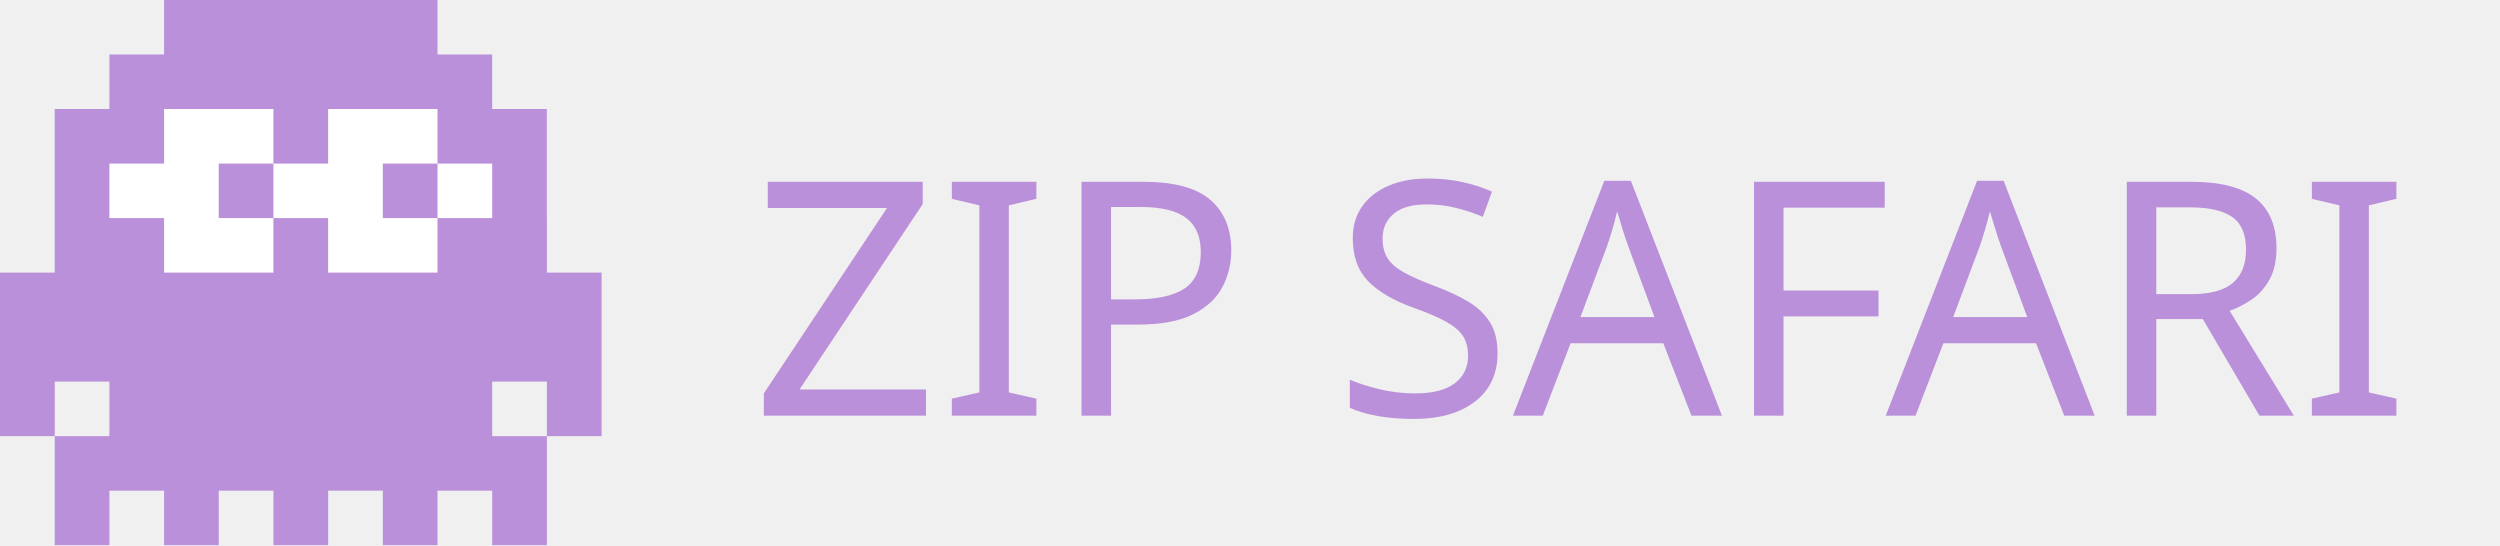
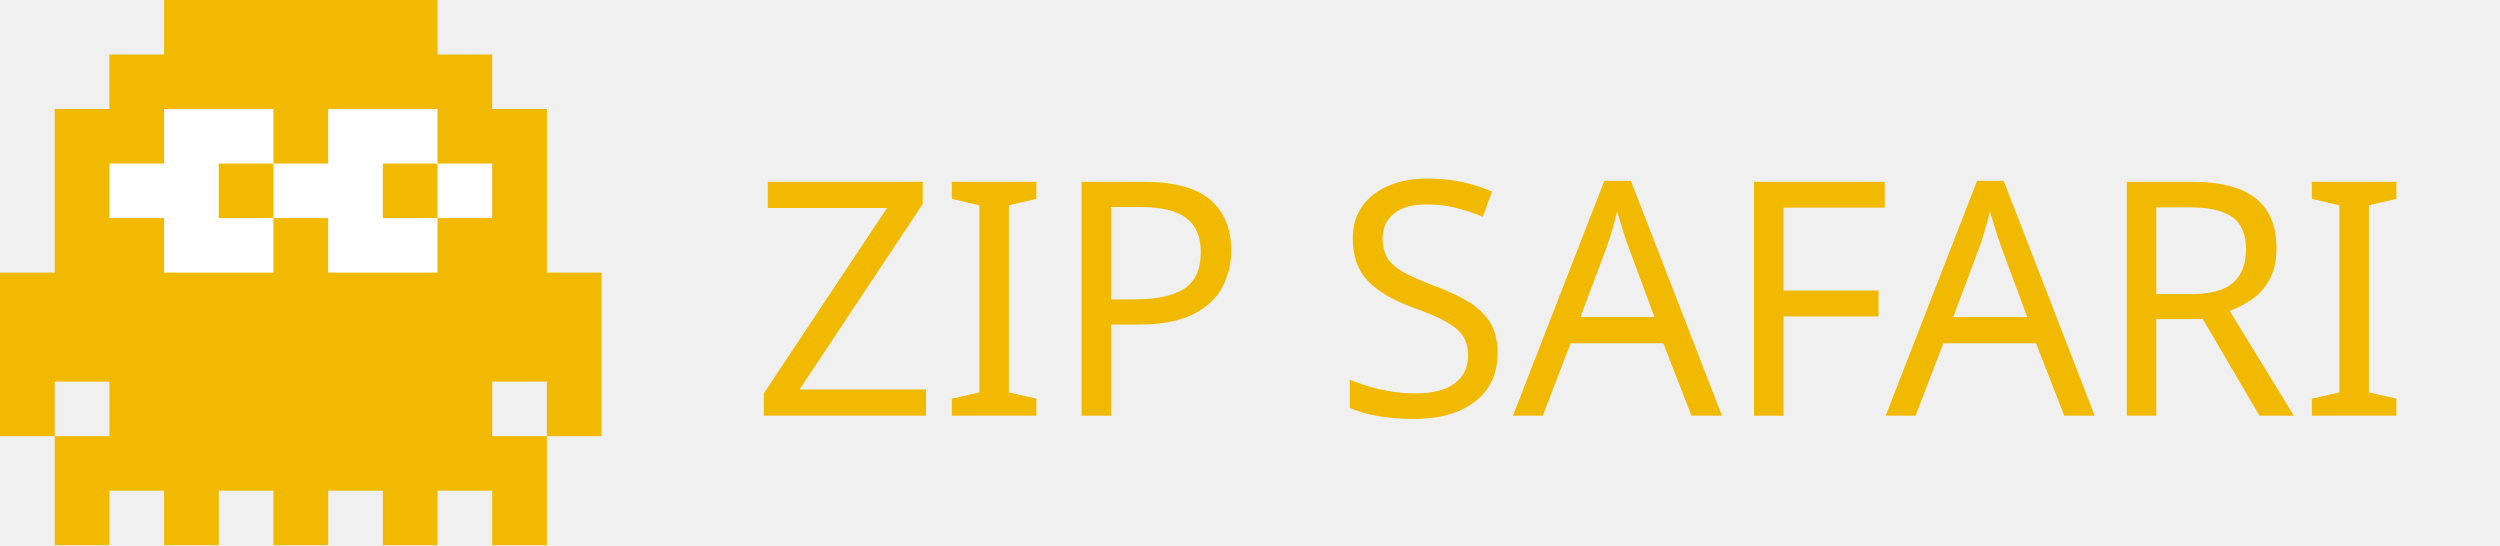
<svg xmlns="http://www.w3.org/2000/svg" id="Layer_2" data-name="Layer 2" viewBox="0 0 2732.34 595.84">
  <defs>
    <style>
      .cls-1 {
        fill: #fff;
      }

      .cls-2 {
        font-family: MicroRegular, Micro;
        font-size: 358px;
      }

      .cls-2, .cls-3 {
-         fill: #ba90da;
+         fill: #F1B900;
      }
    </style>
  </defs>
  <g id="Layer_1-2" data-name="Layer 1">
    <path class="cls-1" d="M580.42,333.48H81.47l41.03-209.09,206.23-34.5,205.68,35.02,46,208.57Z" />
    <path class="cls-3" d="M298.84,178.77v59.57h-59.76v-59.57h59.76Z" />
    <path class="cls-3" d="M478.16,178.77v59.57h-59.76v-59.57h59.76Z" />
    <path class="cls-3" d="M597.67,238.34v-119.2h-59.76v-59.57h-59.76V0H179.32v59.57h-59.76v59.57h-59.76v178.8H0v178.75h59.81v-59.63h59.76v59.63h-59.76v119.15h59.76v-59.57h59.76v59.57h59.76v-59.57h59.76v59.57h59.81v-59.57h59.76v59.57h59.76v-59.57h59.76v59.57h59.76v-119.15h-59.76v-59.63h59.76v59.63h59.81v-178.75h-59.81v-59.6ZM537.92,238.34h-59.76v59.6h-119.52v-59.6h-59.81v59.6h-119.51v-59.6h-59.76v-59.57h59.76v-59.63h119.51v59.63h59.81v-59.63h119.52v59.63h59.76v59.57Z" />
    <text class="cls-2" transform="translate(821.21 454.3)">
      <tspan x="0" y="0">ZIP SAFARI</tspan>
    </text>
  </g>
</svg>
